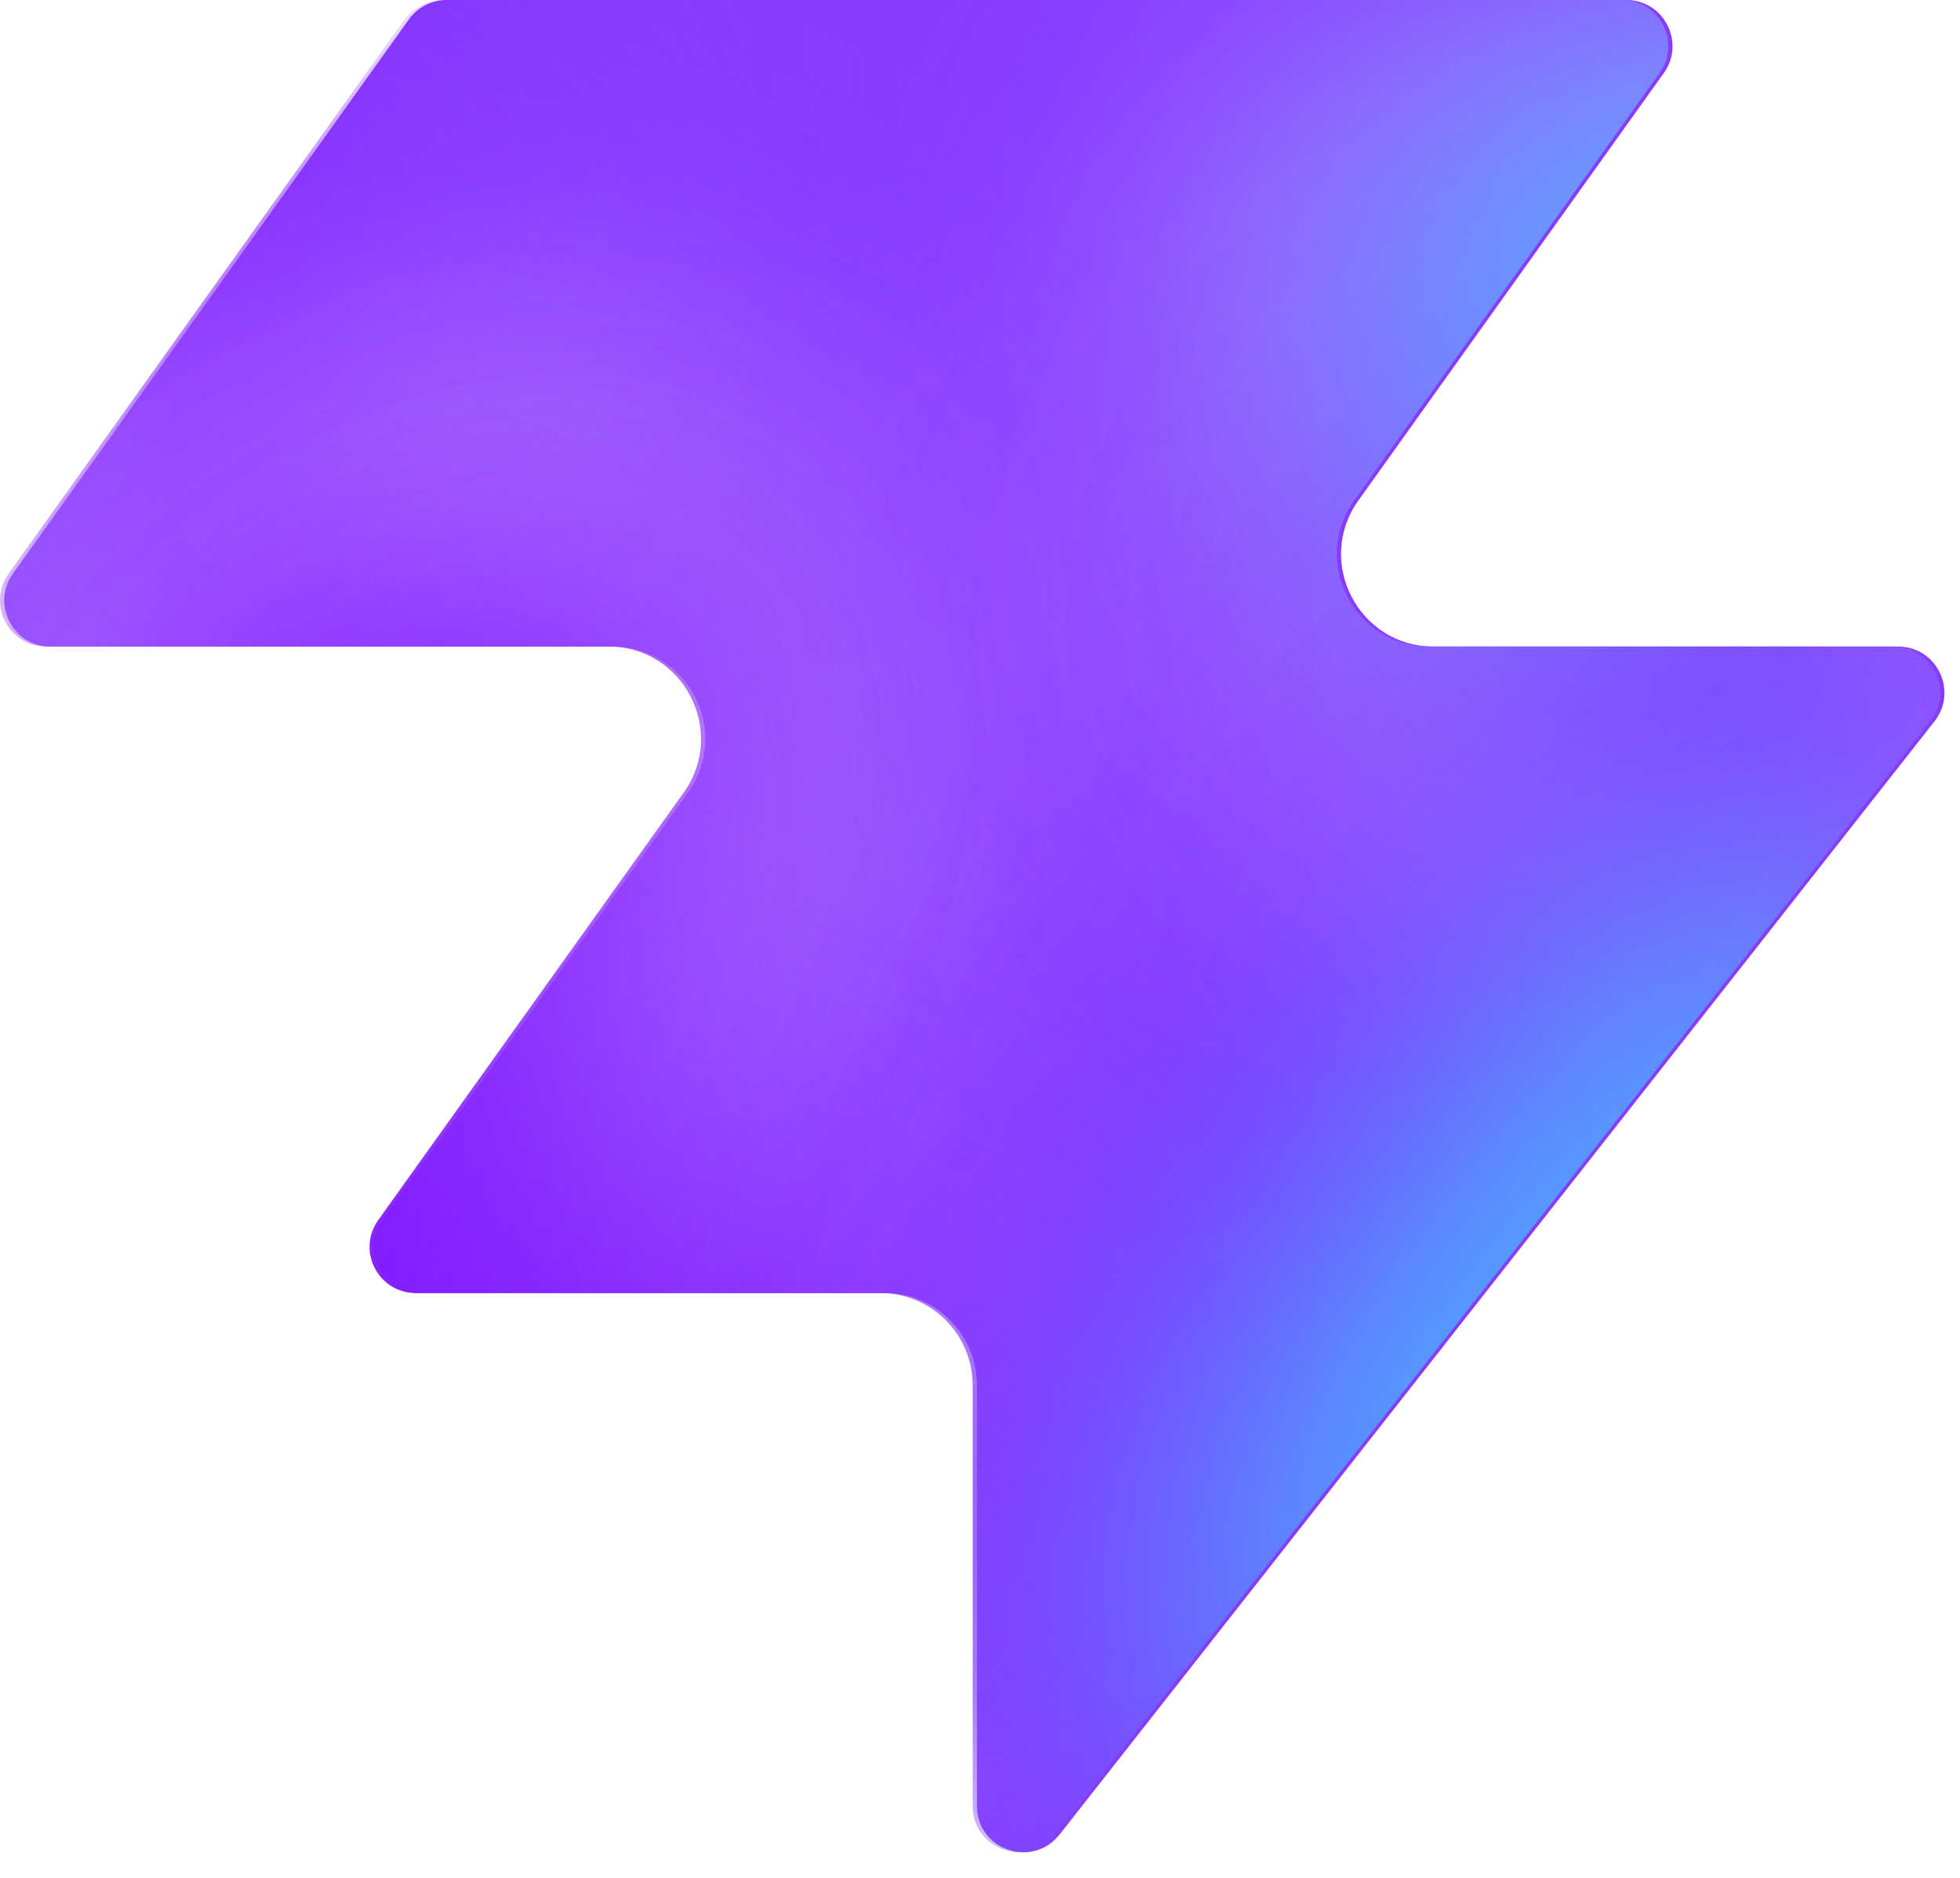
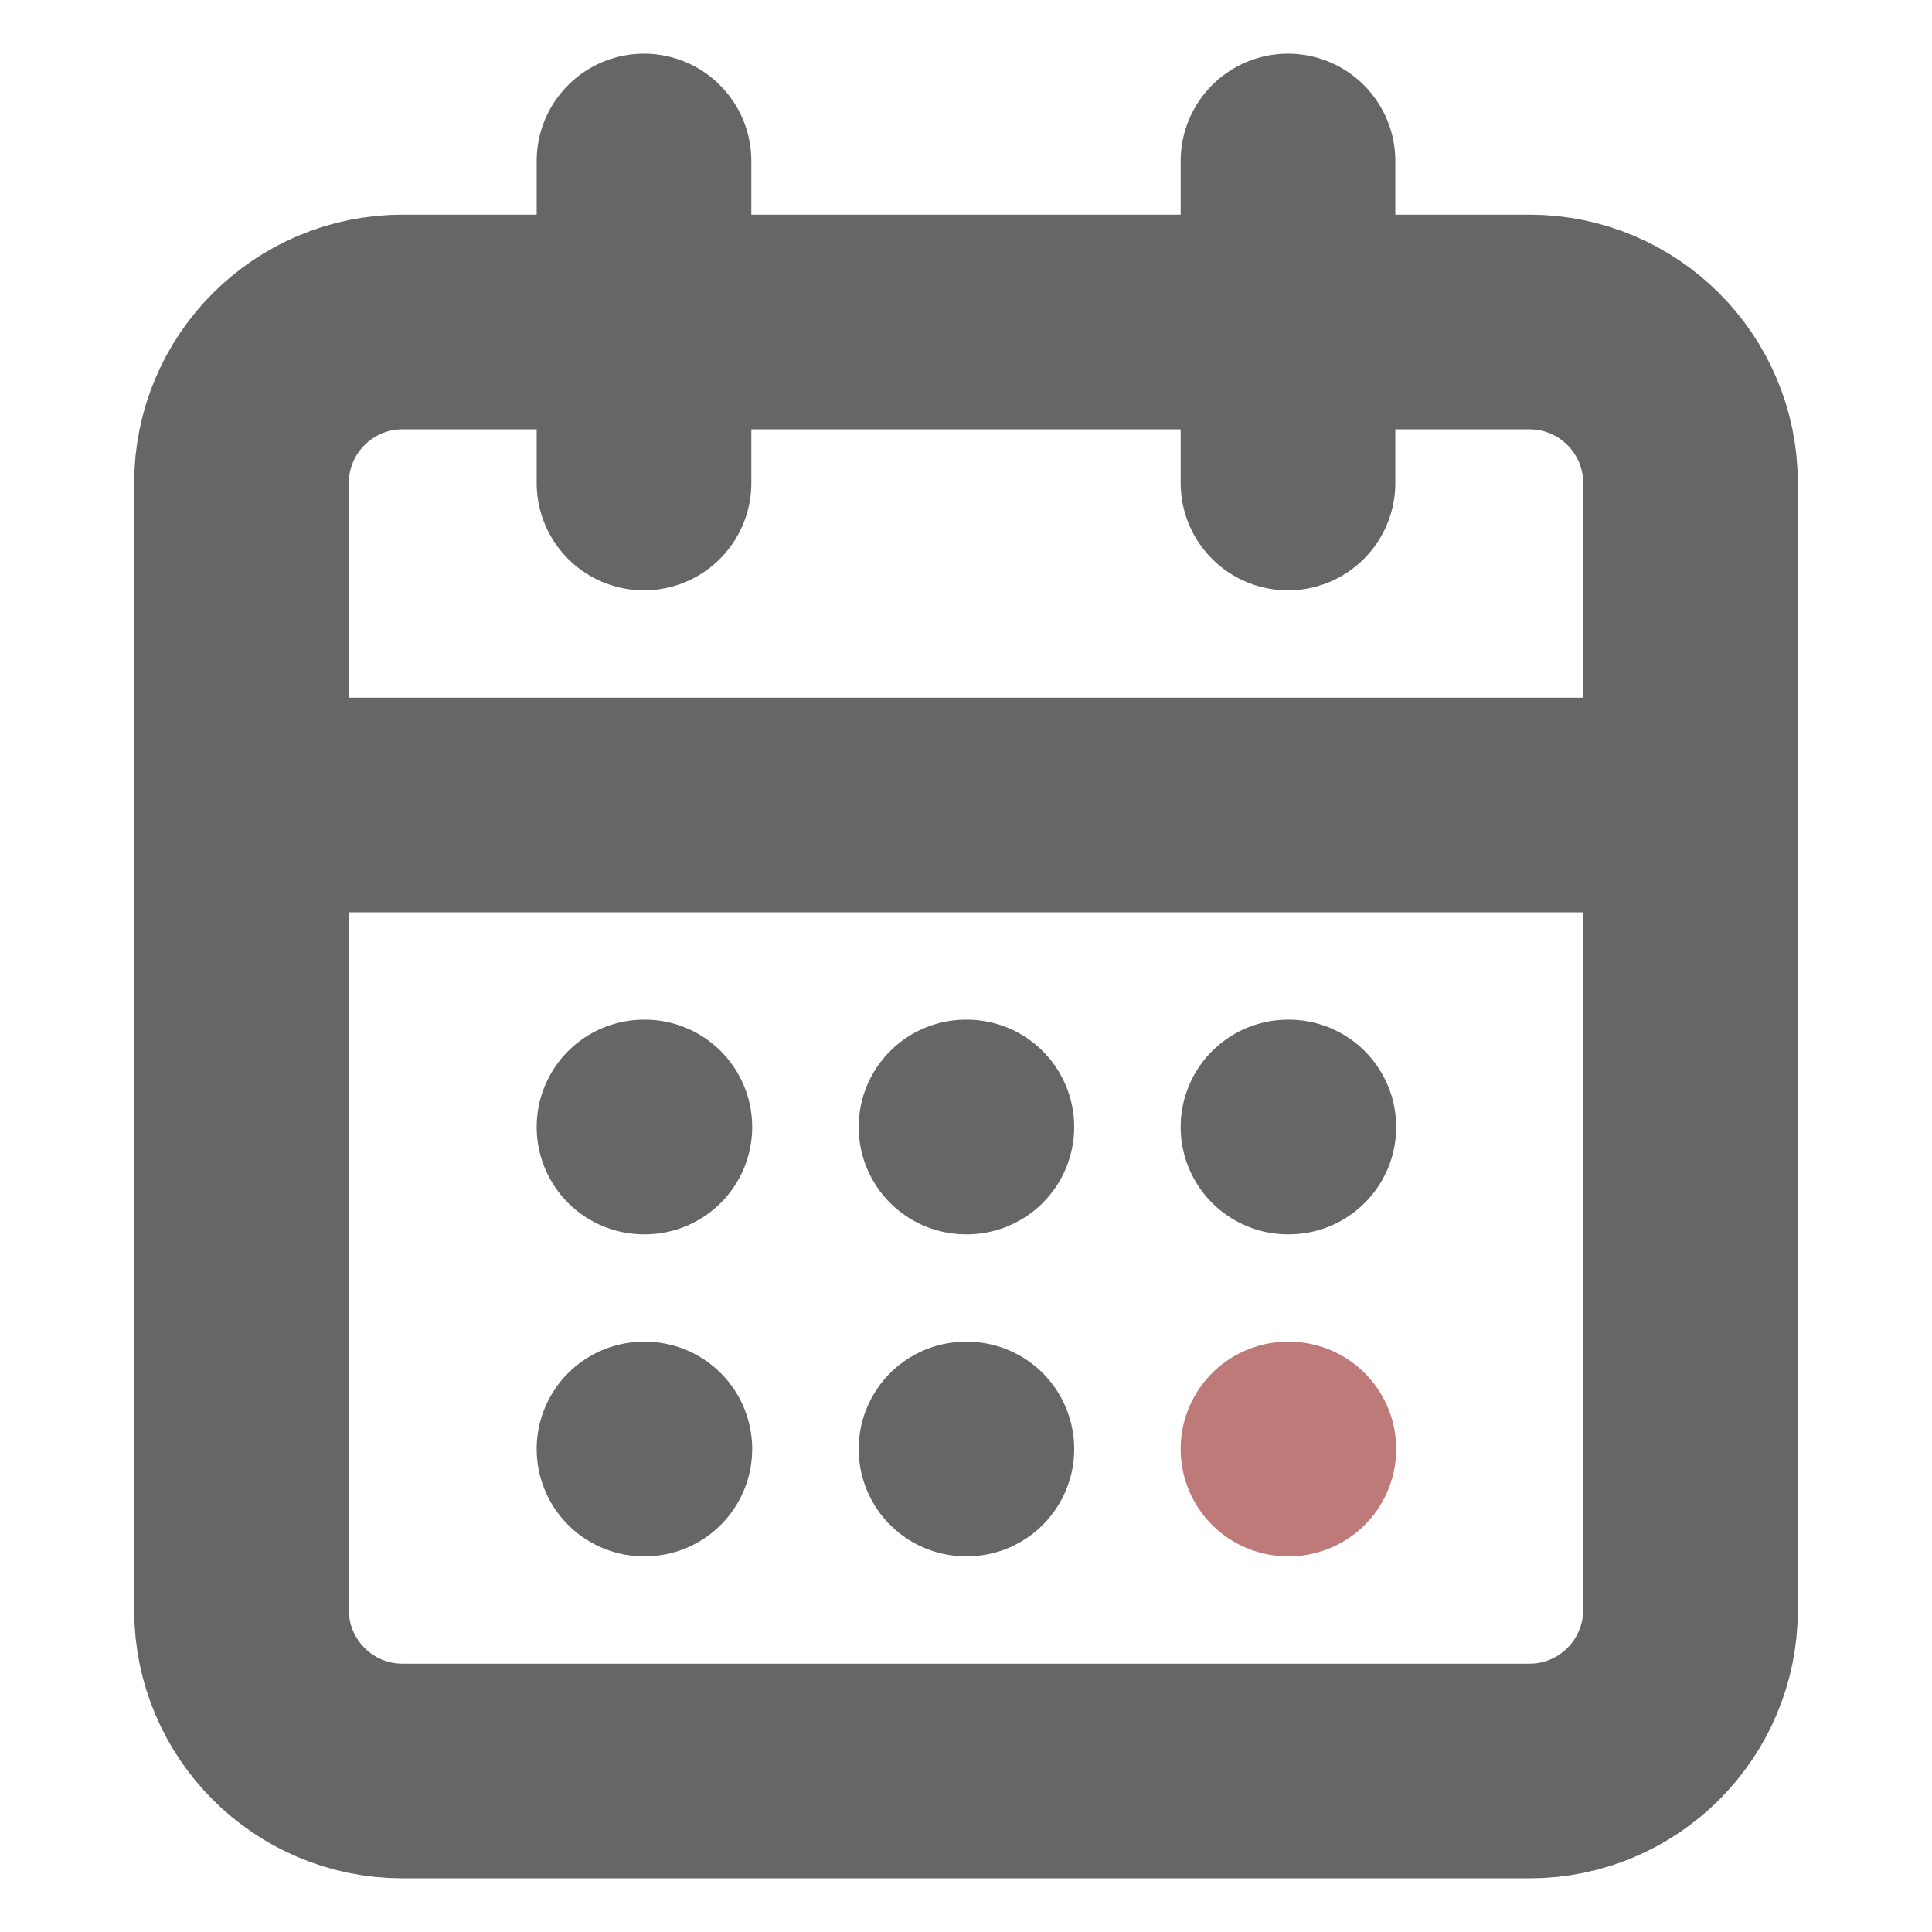
- <svg xmlns="http://www.w3.org/2000/svg" width="48" height="46" fill="none" viewBox="0 0 48 46">
-   <path fill="#863bff" d="M25.946 44.938c-.664.845-2.021.375-2.021-.698V33.937a2.26 2.26 0 0 0-2.262-2.262H10.287c-.92 0-1.456-1.04-.92-1.788l7.48-10.471c1.07-1.497 0-3.578-1.842-3.578H1.237c-.92 0-1.456-1.04-.92-1.788L10.013.474c.214-.297.556-.474.92-.474h28.894c.92 0 1.456 1.04.92 1.788l-7.48 10.471c-1.07 1.498 0 3.579 1.842 3.579h11.377c.943 0 1.473 1.088.89 1.83L25.947 44.94z" style="fill:#863bff;fill:color(display-p3 .525 .23 1);fill-opacity:1" />
-   <mask id="a" width="48" height="46" x="0" y="0" maskUnits="userSpaceOnUse" style="mask-type:alpha">
-     <path fill="#000" d="M25.842 44.938c-.664.844-2.021.375-2.021-.698V33.937a2.26 2.26 0 0 0-2.262-2.262H10.183c-.92 0-1.456-1.04-.92-1.788l7.48-10.471c1.07-1.498 0-3.579-1.842-3.579H1.133c-.92 0-1.456-1.04-.92-1.787L9.91.473c.214-.297.556-.474.92-.474h28.894c.92 0 1.456 1.04.92 1.788l-7.48 10.471c-1.07 1.498 0 3.578 1.842 3.578h11.377c.943 0 1.473 1.088.89 1.832L25.843 44.94z" style="fill:#000;fill-opacity:1" />
-   </mask>
-   <g mask="url(#a)">
-     <g filter="url(#b)">
-       <ellipse cx="5.508" cy="14.704" fill="#ede6ff" rx="5.508" ry="14.704" style="fill:#ede6ff;fill:color(display-p3 .927 .903 1);fill-opacity:1" transform="matrix(.00324 1 1 -.00324 -4.47 31.516)" />
-     </g>
-     <g filter="url(#c)">
-       <ellipse cx="10.399" cy="29.851" fill="#ede6ff" rx="10.399" ry="29.851" style="fill:#ede6ff;fill:color(display-p3 .927 .903 1);fill-opacity:1" transform="matrix(.00324 1 1 -.00324 -39.328 7.883)" />
-     </g>
-     <g filter="url(#d)">
-       <ellipse cx="5.508" cy="30.487" fill="#7e14ff" rx="5.508" ry="30.487" style="fill:#7e14ff;fill:color(display-p3 .492 .077 1);fill-opacity:1" transform="rotate(89.814 -25.913 -14.639)scale(1 -1)" />
-     </g>
-     <g filter="url(#e)">
-       <ellipse cx="5.508" cy="30.599" fill="#7e14ff" rx="5.508" ry="30.599" style="fill:#7e14ff;fill:color(display-p3 .492 .077 1);fill-opacity:1" transform="rotate(89.814 -32.644 -3.334)scale(1 -1)" />
-     </g>
-     <g filter="url(#f)">
-       <ellipse cx="5.508" cy="30.599" fill="#7e14ff" rx="5.508" ry="30.599" style="fill:#7e14ff;fill:color(display-p3 .492 .077 1);fill-opacity:1" transform="matrix(.00324 1 1 -.00324 -34.34 30.47)" />
-     </g>
-     <g filter="url(#g)">
-       <ellipse cx="14.072" cy="22.078" fill="#ede6ff" rx="14.072" ry="22.078" style="fill:#ede6ff;fill:color(display-p3 .927 .903 1);fill-opacity:1" transform="rotate(93.35 24.506 48.493)scale(-1 1)" />
-     </g>
-     <g filter="url(#h)">
-       <ellipse cx="3.47" cy="21.501" fill="#7e14ff" rx="3.47" ry="21.501" style="fill:#7e14ff;fill:color(display-p3 .492 .077 1);fill-opacity:1" transform="rotate(89.009 28.708 47.59)scale(-1 1)" />
-     </g>
-     <g filter="url(#i)">
-       <ellipse cx="3.47" cy="21.501" fill="#7e14ff" rx="3.47" ry="21.501" style="fill:#7e14ff;fill:color(display-p3 .492 .077 1);fill-opacity:1" transform="rotate(89.009 28.708 47.59)scale(-1 1)" />
-     </g>
-     <g filter="url(#j)">
-       <ellipse cx=".387" cy="8.972" fill="#7e14ff" rx="4.407" ry="29.108" style="fill:#7e14ff;fill:color(display-p3 .492 .077 1);fill-opacity:1" transform="rotate(39.51 .387 8.972)" />
-     </g>
-     <g filter="url(#k)">
-       <ellipse cx="47.523" cy="-6.092" fill="#7e14ff" rx="4.407" ry="29.108" style="fill:#7e14ff;fill:color(display-p3 .492 .077 1);fill-opacity:1" transform="rotate(37.892 47.523 -6.092)" />
-     </g>
-     <g filter="url(#l)">
-       <ellipse cx="41.412" cy="6.333" fill="#47bfff" rx="5.971" ry="9.665" style="fill:#47bfff;fill:color(display-p3 .28 .748 1);fill-opacity:1" transform="rotate(37.892 41.412 6.333)" />
-     </g>
-     <g filter="url(#m)">
-       <ellipse cx="-1.879" cy="38.332" fill="#7e14ff" rx="4.407" ry="29.108" style="fill:#7e14ff;fill:color(display-p3 .492 .077 1);fill-opacity:1" transform="rotate(37.892 -1.88 38.332)" />
-     </g>
-     <g filter="url(#n)">
-       <ellipse cx="-1.879" cy="38.332" fill="#7e14ff" rx="4.407" ry="29.108" style="fill:#7e14ff;fill:color(display-p3 .492 .077 1);fill-opacity:1" transform="rotate(37.892 -1.88 38.332)" />
-     </g>
-     <g filter="url(#o)">
-       <ellipse cx="35.651" cy="29.907" fill="#7e14ff" rx="4.407" ry="29.108" style="fill:#7e14ff;fill:color(display-p3 .492 .077 1);fill-opacity:1" transform="rotate(37.892 35.651 29.907)" />
-     </g>
-     <g filter="url(#p)">
-       <ellipse cx="38.418" cy="32.4" fill="#47bfff" rx="5.971" ry="15.297" style="fill:#47bfff;fill:color(display-p3 .28 .748 1);fill-opacity:1" transform="rotate(37.892 38.418 32.4)" />
-     </g>
+ <svg xmlns="http://www.w3.org/2000/svg" width="18" height="18" viewBox="0 0 18 18" fill="none">
+   <g opacity="0.6">
+     <path d="M14.25 3H3.75C2.922 3 2.25 3.672 2.25 4.5V15C2.25 15.828 2.922 16.5 3.75 16.5H14.25C15.078 16.5 15.75 15.828 15.75 15V4.5C15.75 3.672 15.078 3 14.25 3Z" stroke="black" stroke-width="2" stroke-linecap="round" stroke-linejoin="round" />
+     <path d="M12 1.5V4.5" stroke="black" stroke-width="2" stroke-linecap="round" stroke-linejoin="round" />
+     <path d="M6 1.5V4.5" stroke="black" stroke-width="2" stroke-linecap="round" stroke-linejoin="round" />
+     <path d="M2.25 7.5H15.75" stroke="black" stroke-width="2" stroke-linecap="round" stroke-linejoin="round" />
+     <path d="M6 10.5H6.008" stroke="black" stroke-width="2" stroke-linecap="round" stroke-linejoin="round" />
+     <path d="M9 10.5H9.008" stroke="black" stroke-width="2" stroke-linecap="round" stroke-linejoin="round" />
+     <path d="M12 10.5H12.008" stroke="black" stroke-width="2" stroke-linecap="round" stroke-linejoin="round" />
+     <path d="M6 13.5H6.008" stroke="black" stroke-width="2" stroke-linecap="round" stroke-linejoin="round" />
+     <path d="M9 13.5H9.008" stroke="black" stroke-width="2" stroke-linecap="round" stroke-linejoin="round" />
+     <path d="M12 13.5H12.008" stroke="#921F1F" stroke-width="2" stroke-linecap="round" stroke-linejoin="round" />
  </g>
-   <defs>
-     <filter id="b" width="60.045" height="41.654" x="-19.77" y="16.149" color-interpolation-filters="sRGB" filterUnits="userSpaceOnUse">
-       <feFlood flood-opacity="0" result="BackgroundImageFix" />
-       <feBlend in="SourceGraphic" in2="BackgroundImageFix" result="shape" />
-       <feGaussianBlur result="effect1_foregroundBlur_2002_17158" stdDeviation="7.659" />
-     </filter>
-     <filter id="c" width="90.34" height="51.437" x="-54.613" y="-7.533" color-interpolation-filters="sRGB" filterUnits="userSpaceOnUse">
-       <feFlood flood-opacity="0" result="BackgroundImageFix" />
-       <feBlend in="SourceGraphic" in2="BackgroundImageFix" result="shape" />
-       <feGaussianBlur result="effect1_foregroundBlur_2002_17158" stdDeviation="7.659" />
-     </filter>
-     <filter id="d" width="79.355" height="29.4" x="-49.64" y="2.03" color-interpolation-filters="sRGB" filterUnits="userSpaceOnUse">
-       <feFlood flood-opacity="0" result="BackgroundImageFix" />
-       <feBlend in="SourceGraphic" in2="BackgroundImageFix" result="shape" />
-       <feGaussianBlur result="effect1_foregroundBlur_2002_17158" stdDeviation="4.596" />
-     </filter>
-     <filter id="e" width="79.579" height="29.4" x="-45.045" y="20.029" color-interpolation-filters="sRGB" filterUnits="userSpaceOnUse">
-       <feFlood flood-opacity="0" result="BackgroundImageFix" />
-       <feBlend in="SourceGraphic" in2="BackgroundImageFix" result="shape" />
-       <feGaussianBlur result="effect1_foregroundBlur_2002_17158" stdDeviation="4.596" />
-     </filter>
-     <filter id="f" width="79.579" height="29.4" x="-43.513" y="21.178" color-interpolation-filters="sRGB" filterUnits="userSpaceOnUse">
-       <feFlood flood-opacity="0" result="BackgroundImageFix" />
-       <feBlend in="SourceGraphic" in2="BackgroundImageFix" result="shape" />
-       <feGaussianBlur result="effect1_foregroundBlur_2002_17158" stdDeviation="4.596" />
-     </filter>
-     <filter id="g" width="74.749" height="58.852" x="15.756" y="-17.901" color-interpolation-filters="sRGB" filterUnits="userSpaceOnUse">
-       <feFlood flood-opacity="0" result="BackgroundImageFix" />
-       <feBlend in="SourceGraphic" in2="BackgroundImageFix" result="shape" />
-       <feGaussianBlur result="effect1_foregroundBlur_2002_17158" stdDeviation="7.659" />
-     </filter>
-     <filter id="h" width="61.377" height="25.362" x="23.548" y="2.284" color-interpolation-filters="sRGB" filterUnits="userSpaceOnUse">
-       <feFlood flood-opacity="0" result="BackgroundImageFix" />
-       <feBlend in="SourceGraphic" in2="BackgroundImageFix" result="shape" />
-       <feGaussianBlur result="effect1_foregroundBlur_2002_17158" stdDeviation="4.596" />
-     </filter>
-     <filter id="i" width="61.377" height="25.362" x="23.548" y="2.284" color-interpolation-filters="sRGB" filterUnits="userSpaceOnUse">
-       <feFlood flood-opacity="0" result="BackgroundImageFix" />
-       <feBlend in="SourceGraphic" in2="BackgroundImageFix" result="shape" />
-       <feGaussianBlur result="effect1_foregroundBlur_2002_17158" stdDeviation="4.596" />
-     </filter>
-     <filter id="j" width="56.045" height="63.649" x="-27.636" y="-22.853" color-interpolation-filters="sRGB" filterUnits="userSpaceOnUse">
-       <feFlood flood-opacity="0" result="BackgroundImageFix" />
-       <feBlend in="SourceGraphic" in2="BackgroundImageFix" result="shape" />
-       <feGaussianBlur result="effect1_foregroundBlur_2002_17158" stdDeviation="4.596" />
-     </filter>
-     <filter id="k" width="54.814" height="64.646" x="20.116" y="-38.415" color-interpolation-filters="sRGB" filterUnits="userSpaceOnUse">
-       <feFlood flood-opacity="0" result="BackgroundImageFix" />
-       <feBlend in="SourceGraphic" in2="BackgroundImageFix" result="shape" />
-       <feGaussianBlur result="effect1_foregroundBlur_2002_17158" stdDeviation="4.596" />
-     </filter>
-     <filter id="l" width="33.541" height="35.313" x="24.641" y="-11.323" color-interpolation-filters="sRGB" filterUnits="userSpaceOnUse">
-       <feFlood flood-opacity="0" result="BackgroundImageFix" />
-       <feBlend in="SourceGraphic" in2="BackgroundImageFix" result="shape" />
-       <feGaussianBlur result="effect1_foregroundBlur_2002_17158" stdDeviation="4.596" />
-     </filter>
-     <filter id="m" width="54.814" height="64.646" x="-29.286" y="6.009" color-interpolation-filters="sRGB" filterUnits="userSpaceOnUse">
-       <feFlood flood-opacity="0" result="BackgroundImageFix" />
-       <feBlend in="SourceGraphic" in2="BackgroundImageFix" result="shape" />
-       <feGaussianBlur result="effect1_foregroundBlur_2002_17158" stdDeviation="4.596" />
-     </filter>
-     <filter id="n" width="54.814" height="64.646" x="-29.286" y="6.009" color-interpolation-filters="sRGB" filterUnits="userSpaceOnUse">
-       <feFlood flood-opacity="0" result="BackgroundImageFix" />
-       <feBlend in="SourceGraphic" in2="BackgroundImageFix" result="shape" />
-       <feGaussianBlur result="effect1_foregroundBlur_2002_17158" stdDeviation="4.596" />
-     </filter>
-     <filter id="o" width="54.814" height="64.646" x="8.244" y="-2.416" color-interpolation-filters="sRGB" filterUnits="userSpaceOnUse">
-       <feFlood flood-opacity="0" result="BackgroundImageFix" />
-       <feBlend in="SourceGraphic" in2="BackgroundImageFix" result="shape" />
-       <feGaussianBlur result="effect1_foregroundBlur_2002_17158" stdDeviation="4.596" />
-     </filter>
-     <filter id="p" width="39.409" height="43.623" x="18.713" y="10.588" color-interpolation-filters="sRGB" filterUnits="userSpaceOnUse">
-       <feFlood flood-opacity="0" result="BackgroundImageFix" />
-       <feBlend in="SourceGraphic" in2="BackgroundImageFix" result="shape" />
-       <feGaussianBlur result="effect1_foregroundBlur_2002_17158" stdDeviation="4.596" />
-     </filter>
-   </defs>
</svg>
